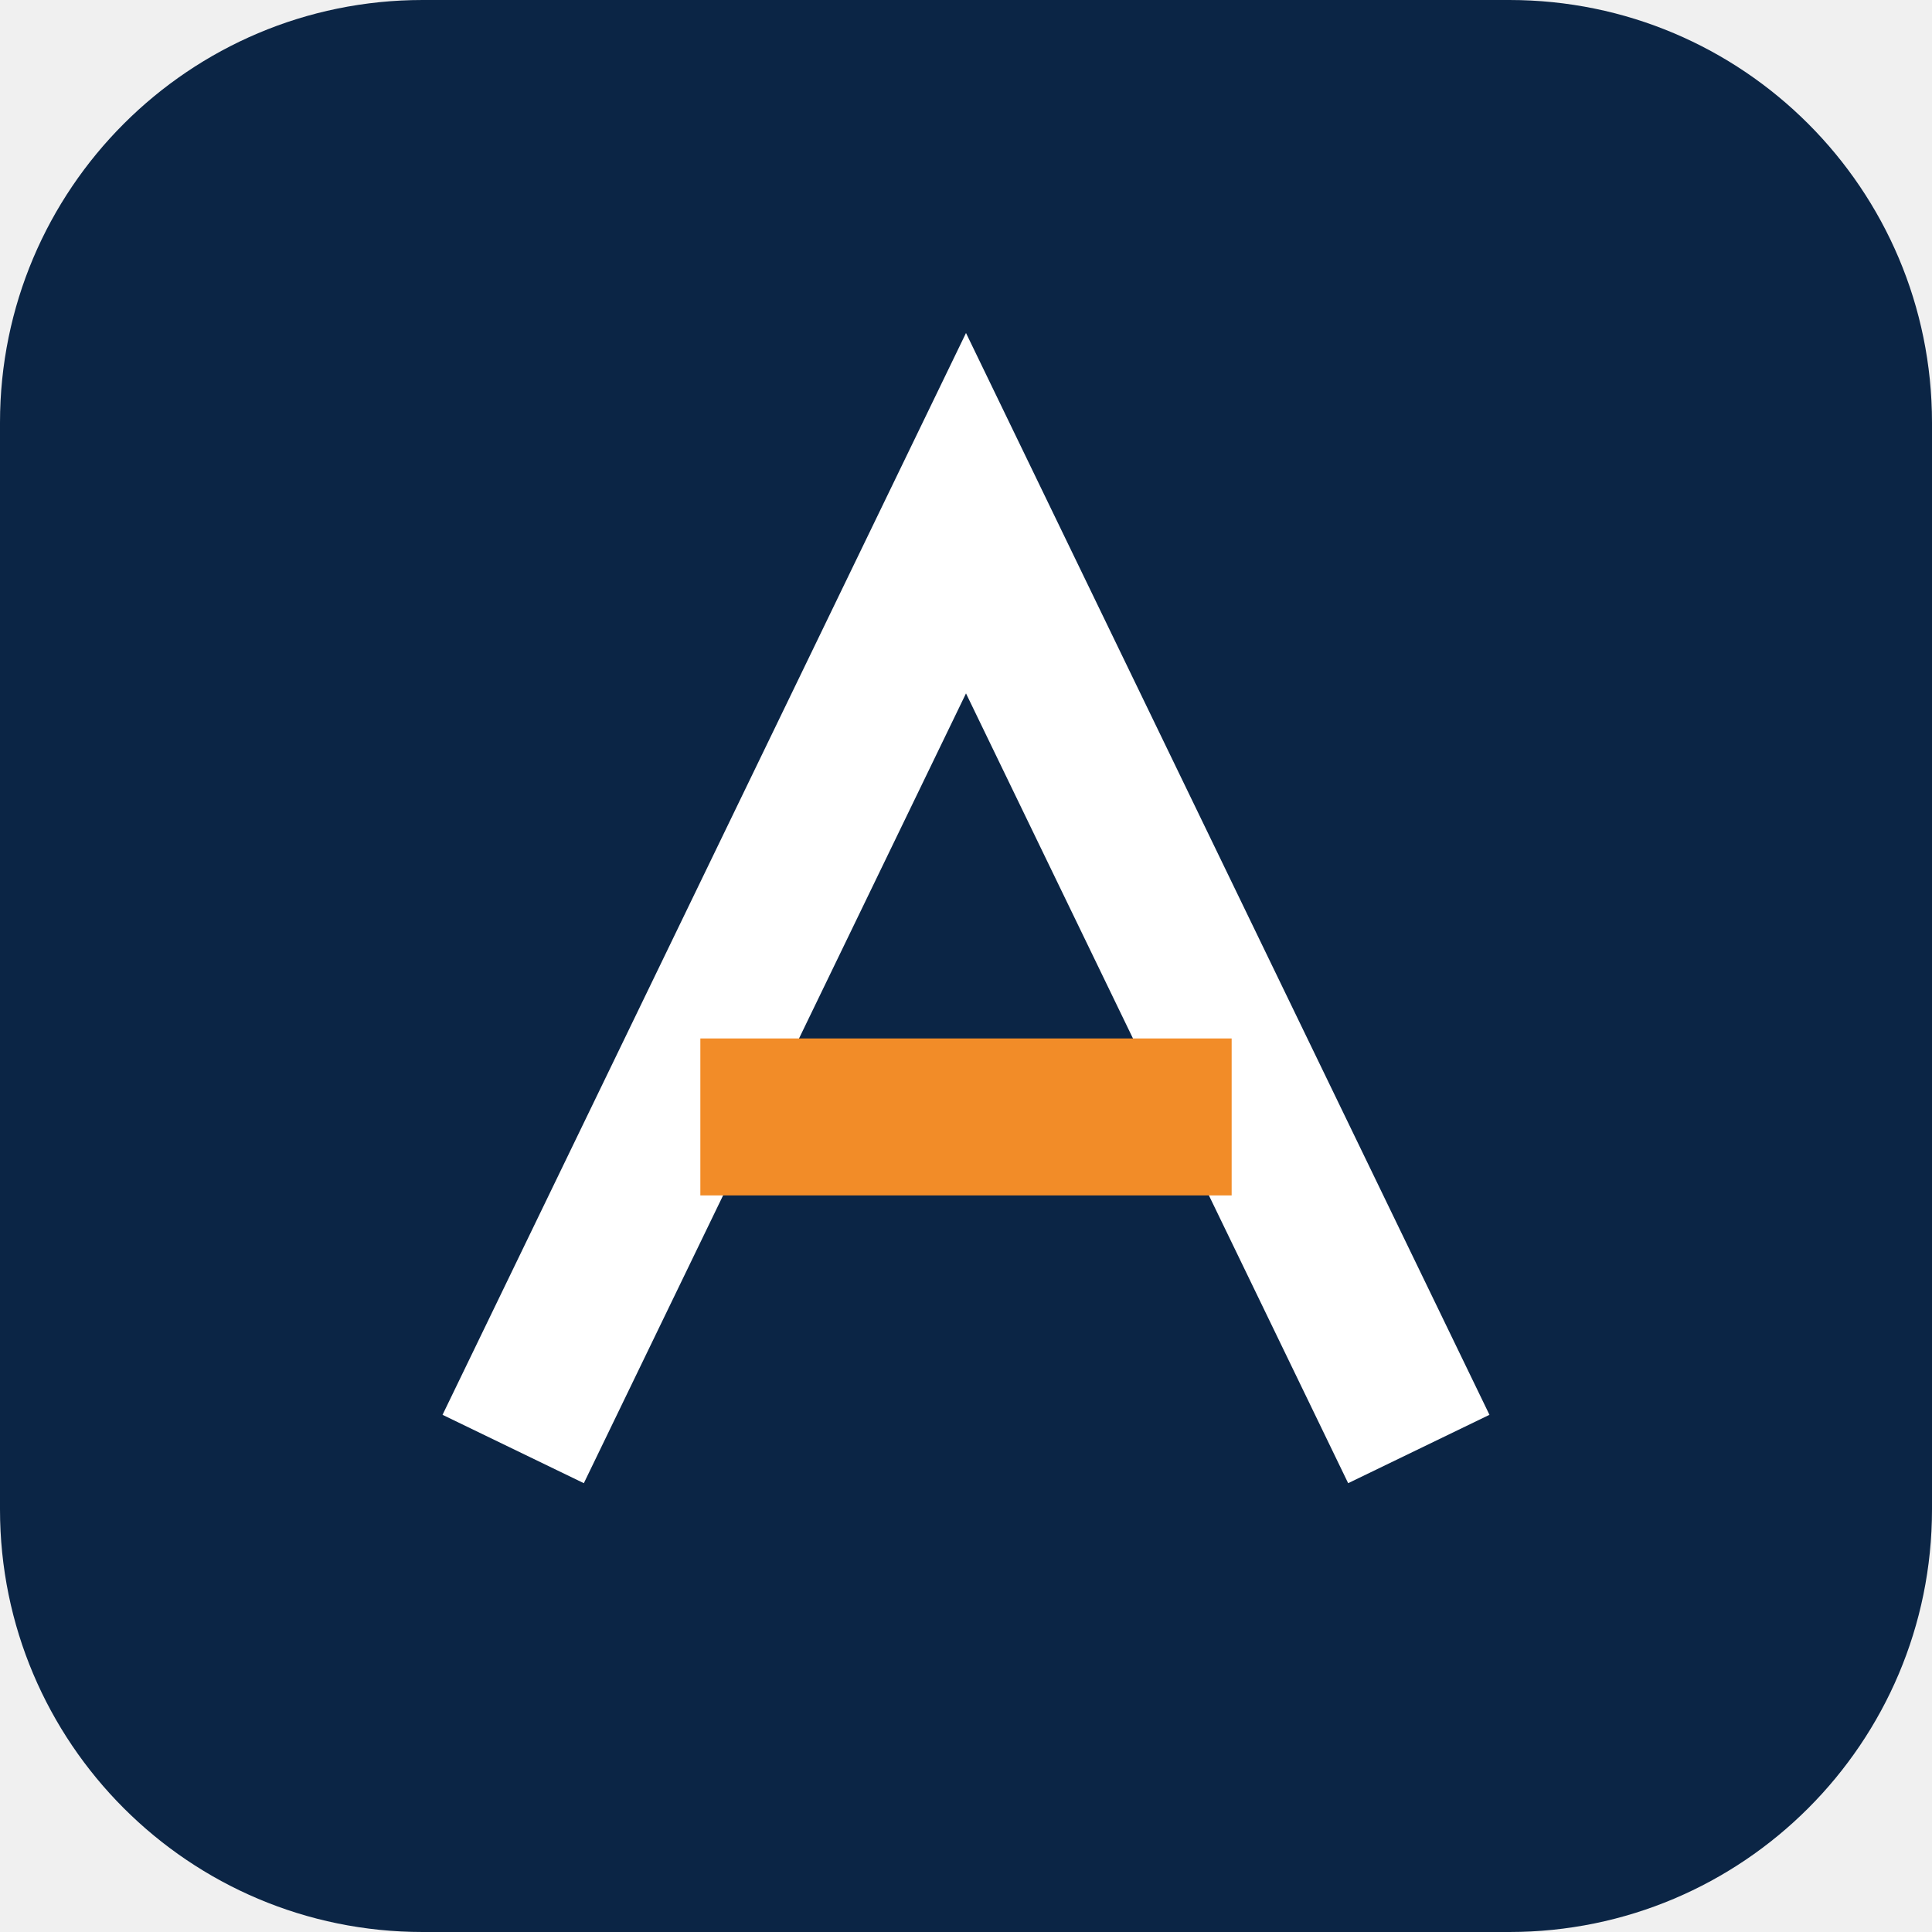
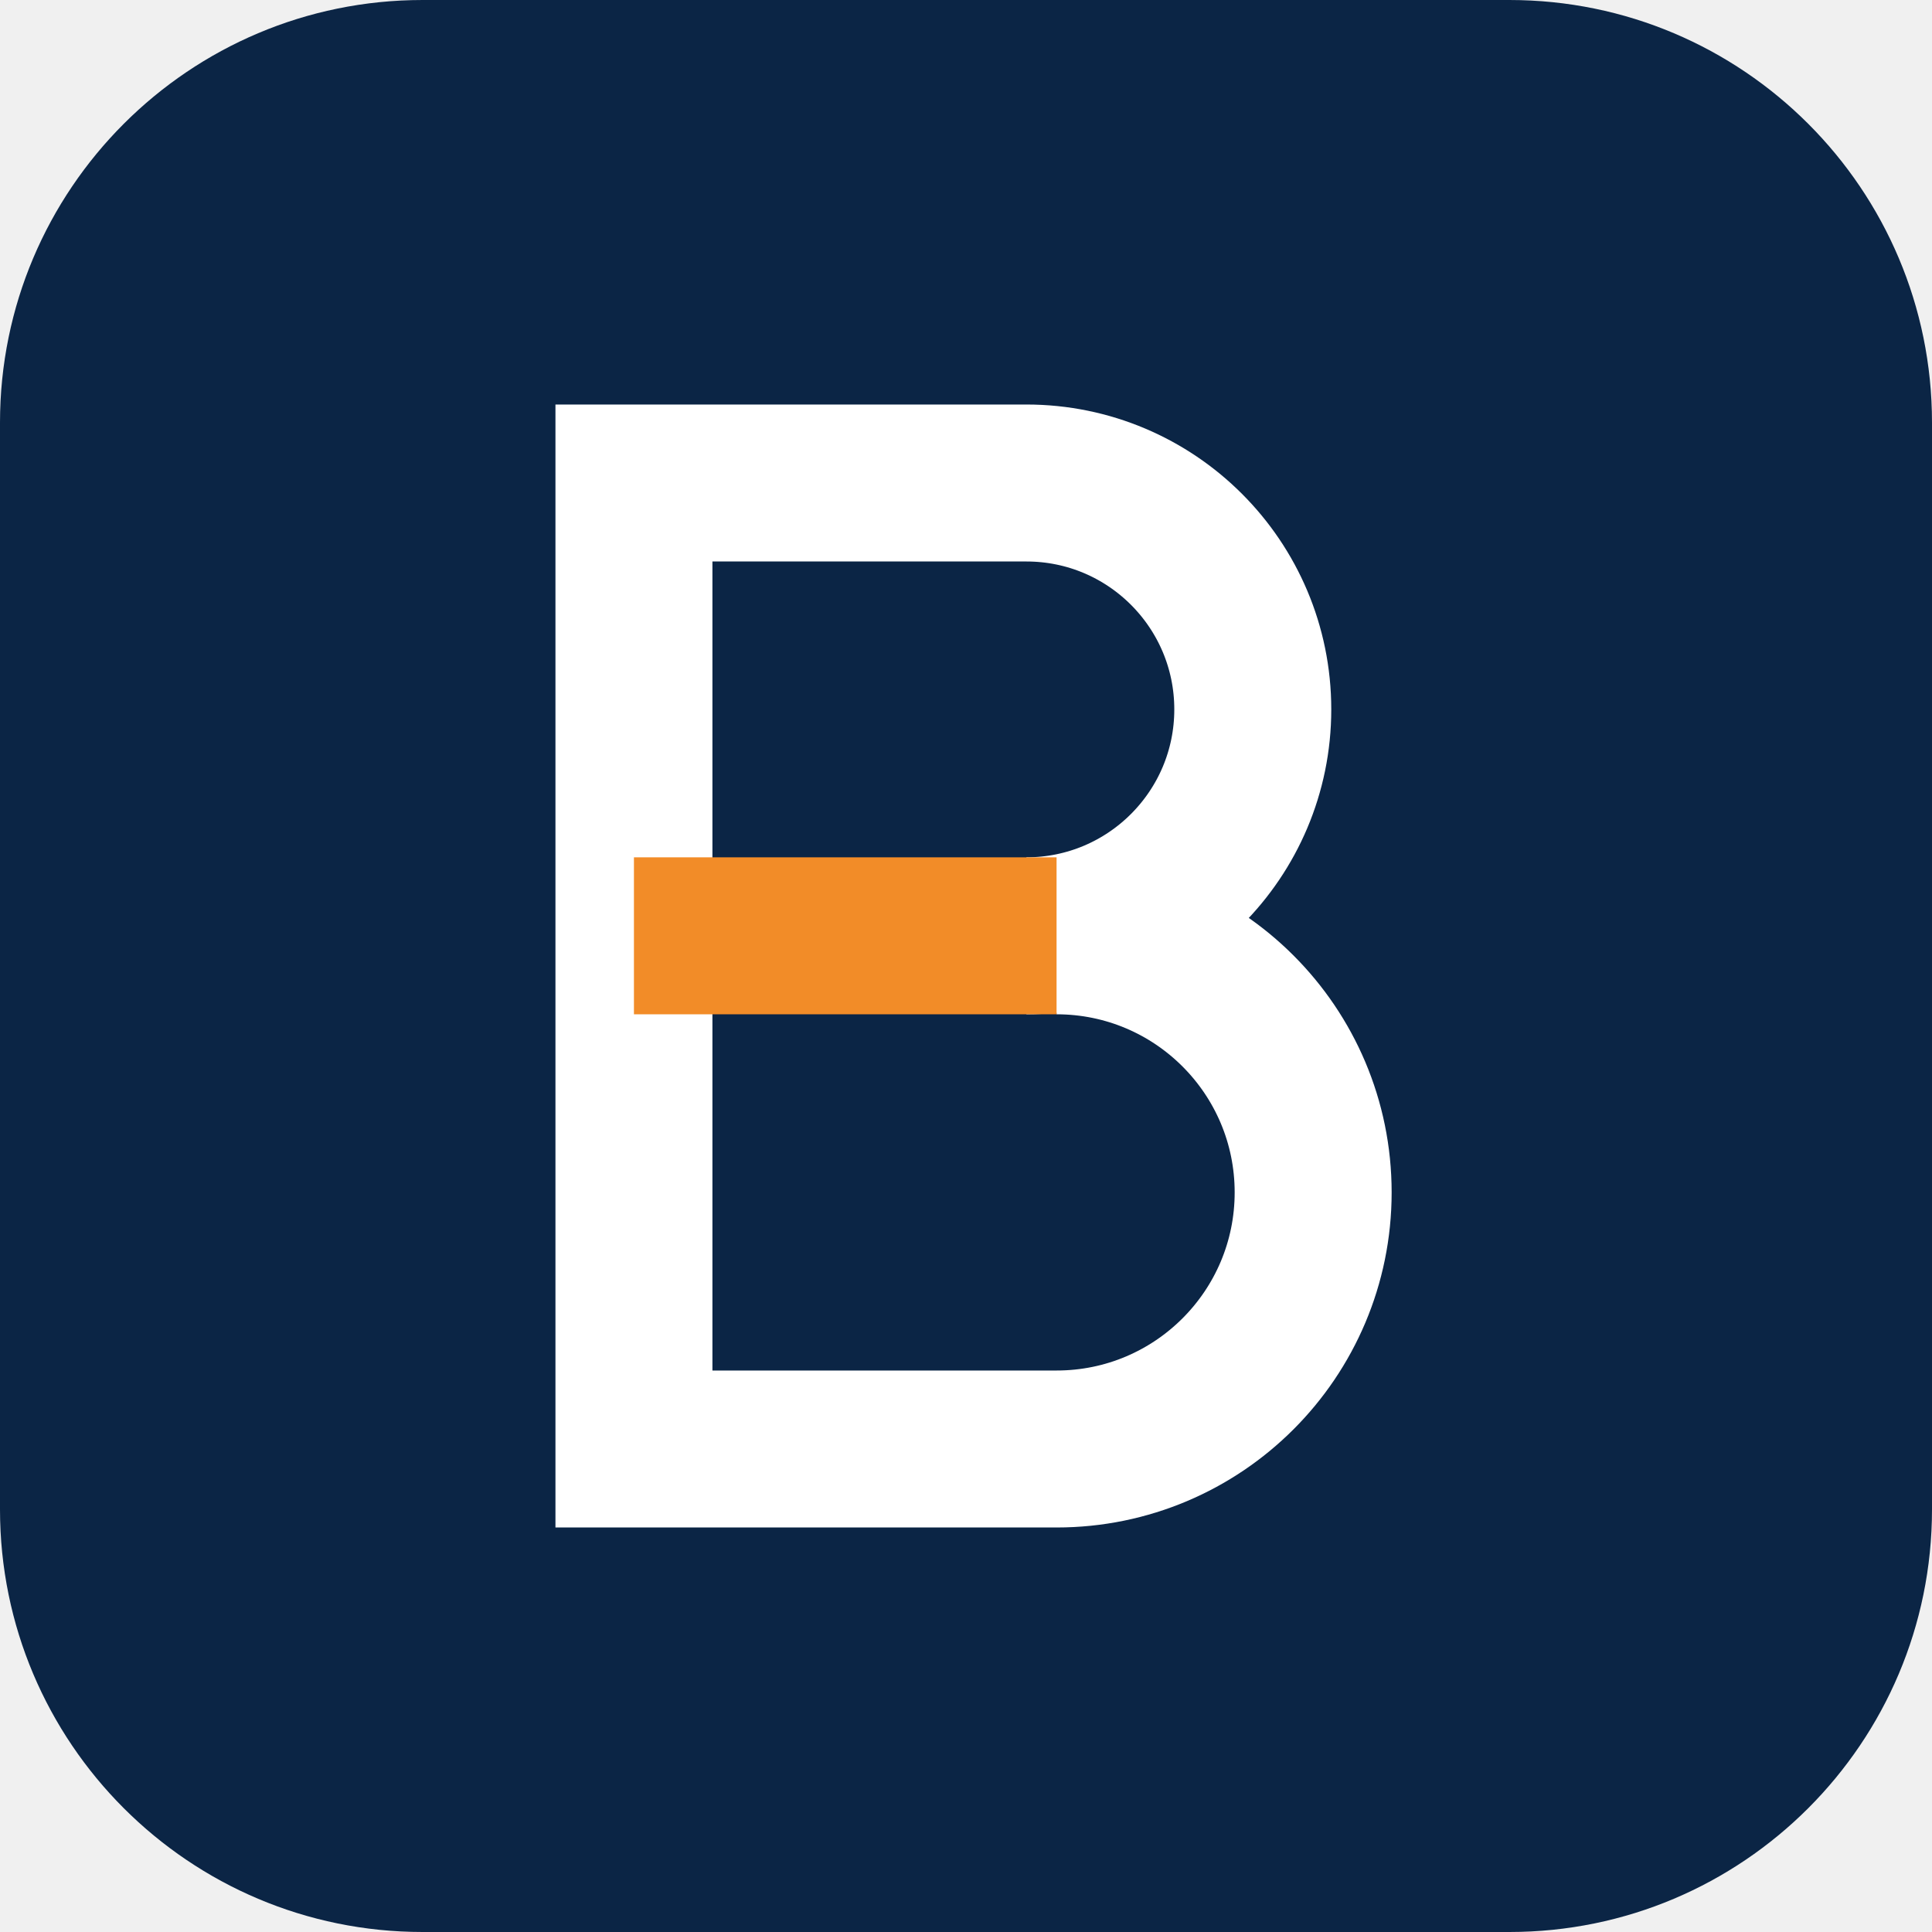
<svg xmlns="http://www.w3.org/2000/svg" viewBox="0 0 32 32">
  <rect width="32" height="32" rx="7" fill="#0b2545" />
-   <path d="M8.5 24 16 8.5 23.5 24" fill="none" stroke="#ffffff" stroke-width="2.6" stroke-linejoin="miter" />
-   <path d="M11.6 18.5h8.8" stroke="#f28c28" stroke-width="2.6" />
+   <path d="M10.5 15.5V8h6.5a3.75 3.75 0 0 1 0 7.5M17.5 15.5a4.25 4.25 0 0 1 0 8.5h-7v-8.5" fill="none" stroke="#ffffff" stroke-width="2.6" />
+   <path d="M10.5 15.5h7" stroke="#f28c28" stroke-width="2.6" />
</svg>
